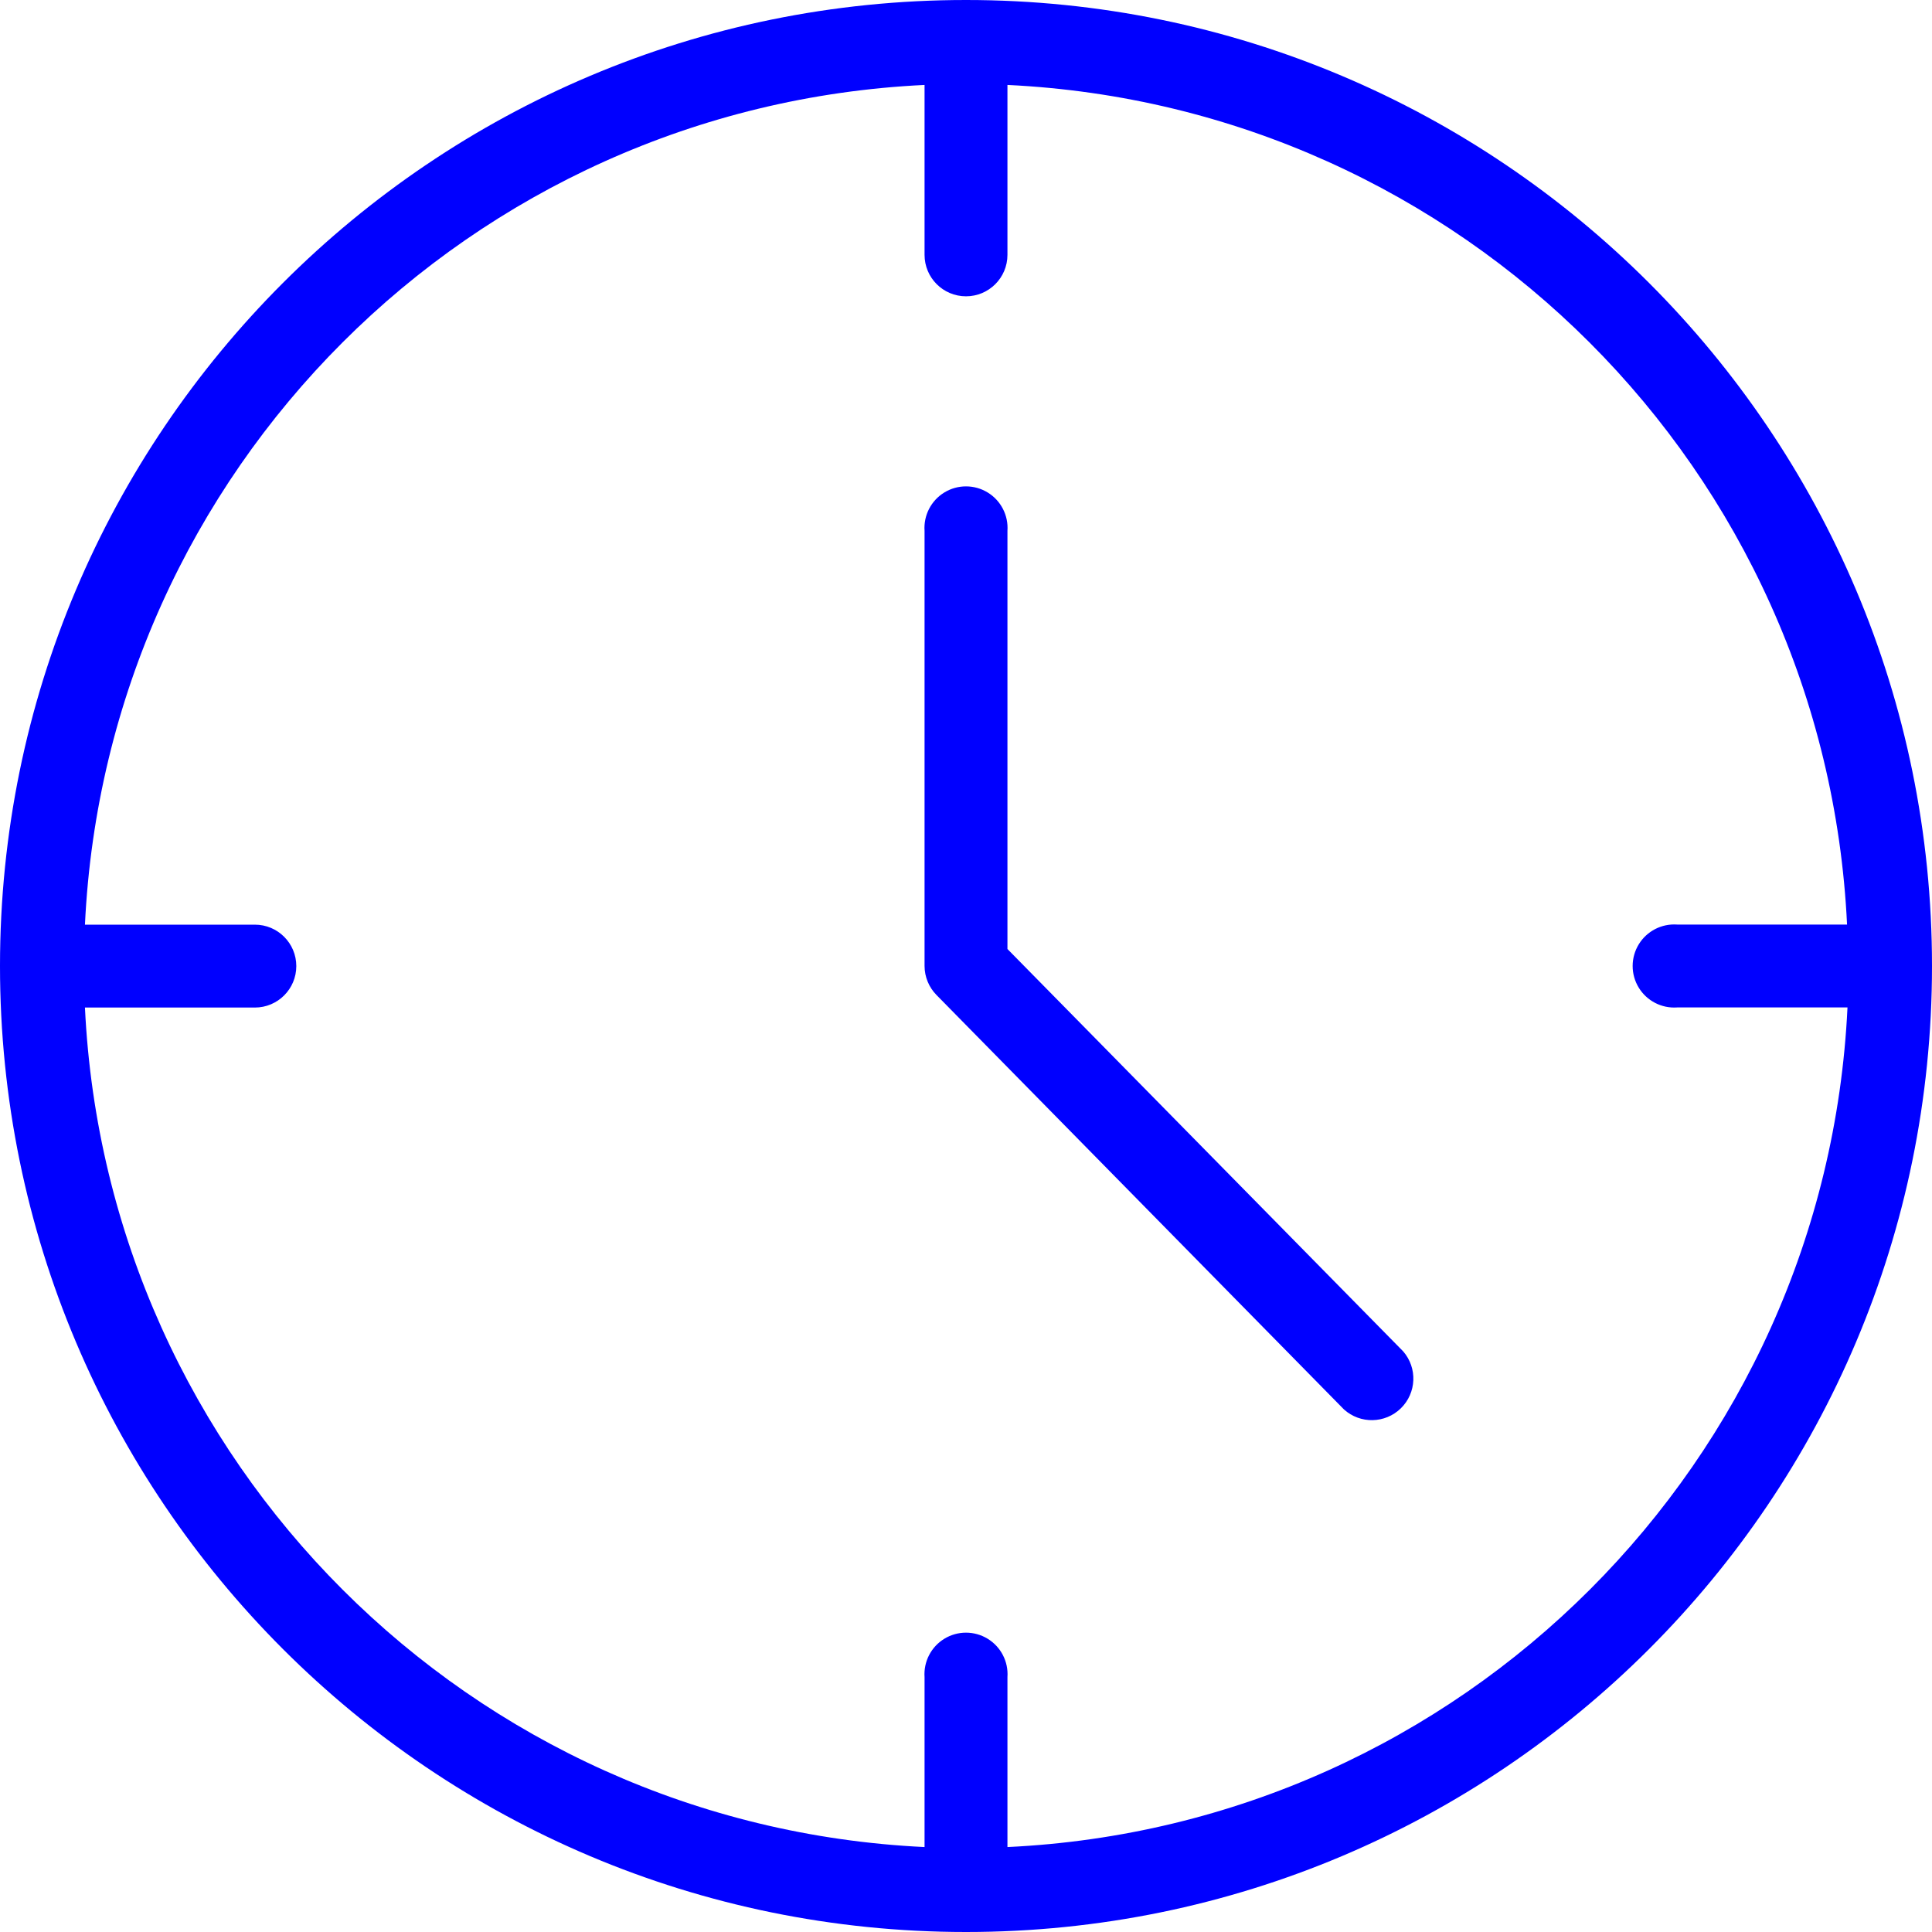
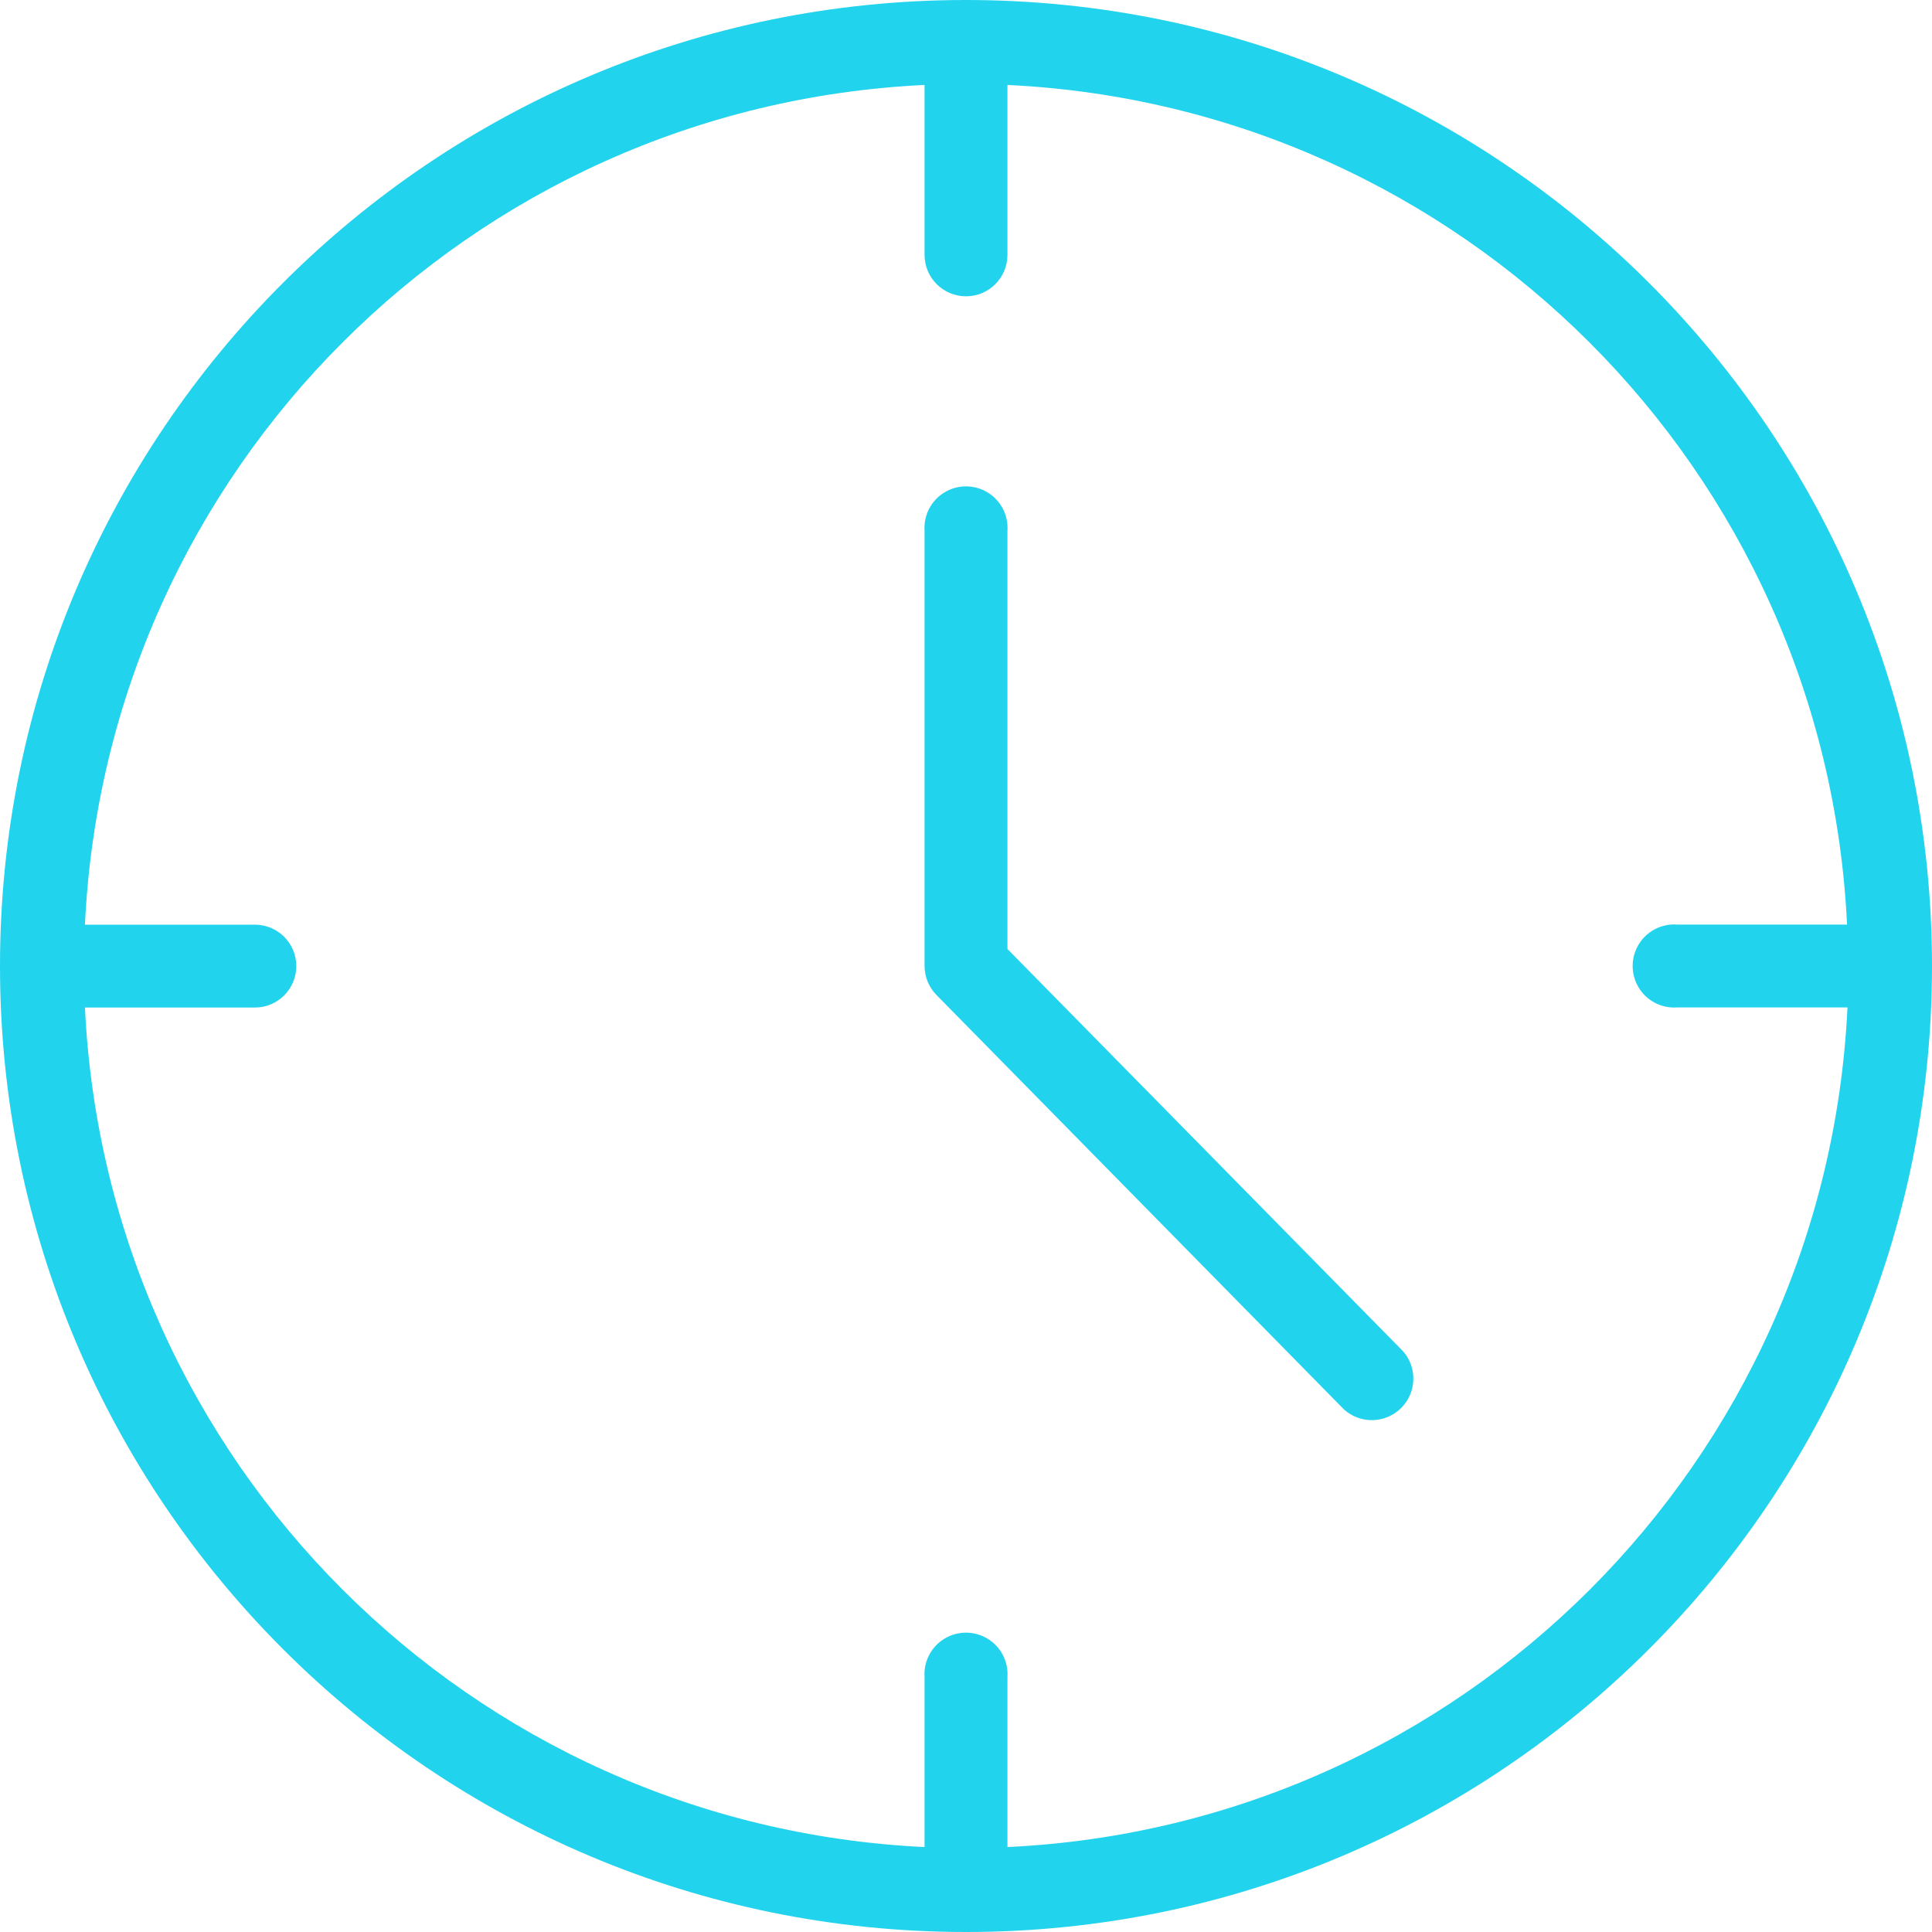
<svg xmlns="http://www.w3.org/2000/svg" width="93" height="93" viewBox="0 0 93 93">
  <g id="icono3" transform="translate(-11.625)">
    <g id="Group_11" data-name="Group 11">
      <g id="Group_10" data-name="Group 10">
-         <path id="Path_7" data-name="Path 7" d="M58.125,0a46.5,46.5,0,1,0,46.5,46.5A46.5,46.5,0,0,0,58.125,0ZM60.12,88.911V80.732a2,2,0,1,0-3.99,0v8.179A42.49,42.49,0,0,1,15.714,48.5h8.179a1.995,1.995,0,1,0,0-3.99H15.714A42.49,42.49,0,0,1,56.13,4.089v8.179a1.995,1.995,0,1,0,3.99,0V4.089a42.49,42.49,0,0,1,40.416,40.416H92.357a2,2,0,1,0,0,3.99h8.2A42.49,42.49,0,0,1,60.12,88.911Z" fill="#0000FF" />
+         <path id="Path_7" data-name="Path 7" d="M58.125,0a46.5,46.5,0,1,0,46.5,46.5A46.5,46.5,0,0,0,58.125,0ZM60.12,88.911V80.732a2,2,0,1,0-3.99,0v8.179A42.49,42.49,0,0,1,15.714,48.5h8.179a1.995,1.995,0,1,0,0-3.99H15.714A42.49,42.49,0,0,1,56.13,4.089v8.179a1.995,1.995,0,1,0,3.99,0V4.089a42.49,42.49,0,0,1,40.416,40.416H92.357a2,2,0,1,0,0,3.99h8.2A42.49,42.49,0,0,1,60.12,88.911Z" fill="#22D3EE" />
      </g>
    </g>
    <g id="Group_13" data-name="Group 13">
      <g id="Group_12" data-name="Group 12">
-         <path id="Path_8" data-name="Path 8" d="M79.171,65.052,60.12,45.682V25.554a2,2,0,1,0-3.99,0V46.5a2,2,0,0,0,.578,1.4l19.61,19.945a2,2,0,0,0,2.853-2.793Z" fill="#0000FF" />
+         <path id="Path_8" data-name="Path 8" d="M79.171,65.052,60.12,45.682V25.554a2,2,0,1,0-3.99,0V46.5a2,2,0,0,0,.578,1.4l19.61,19.945a2,2,0,0,0,2.853-2.793Z" fill="#22D3EE" />
      </g>
    </g>
  </g>
</svg>
